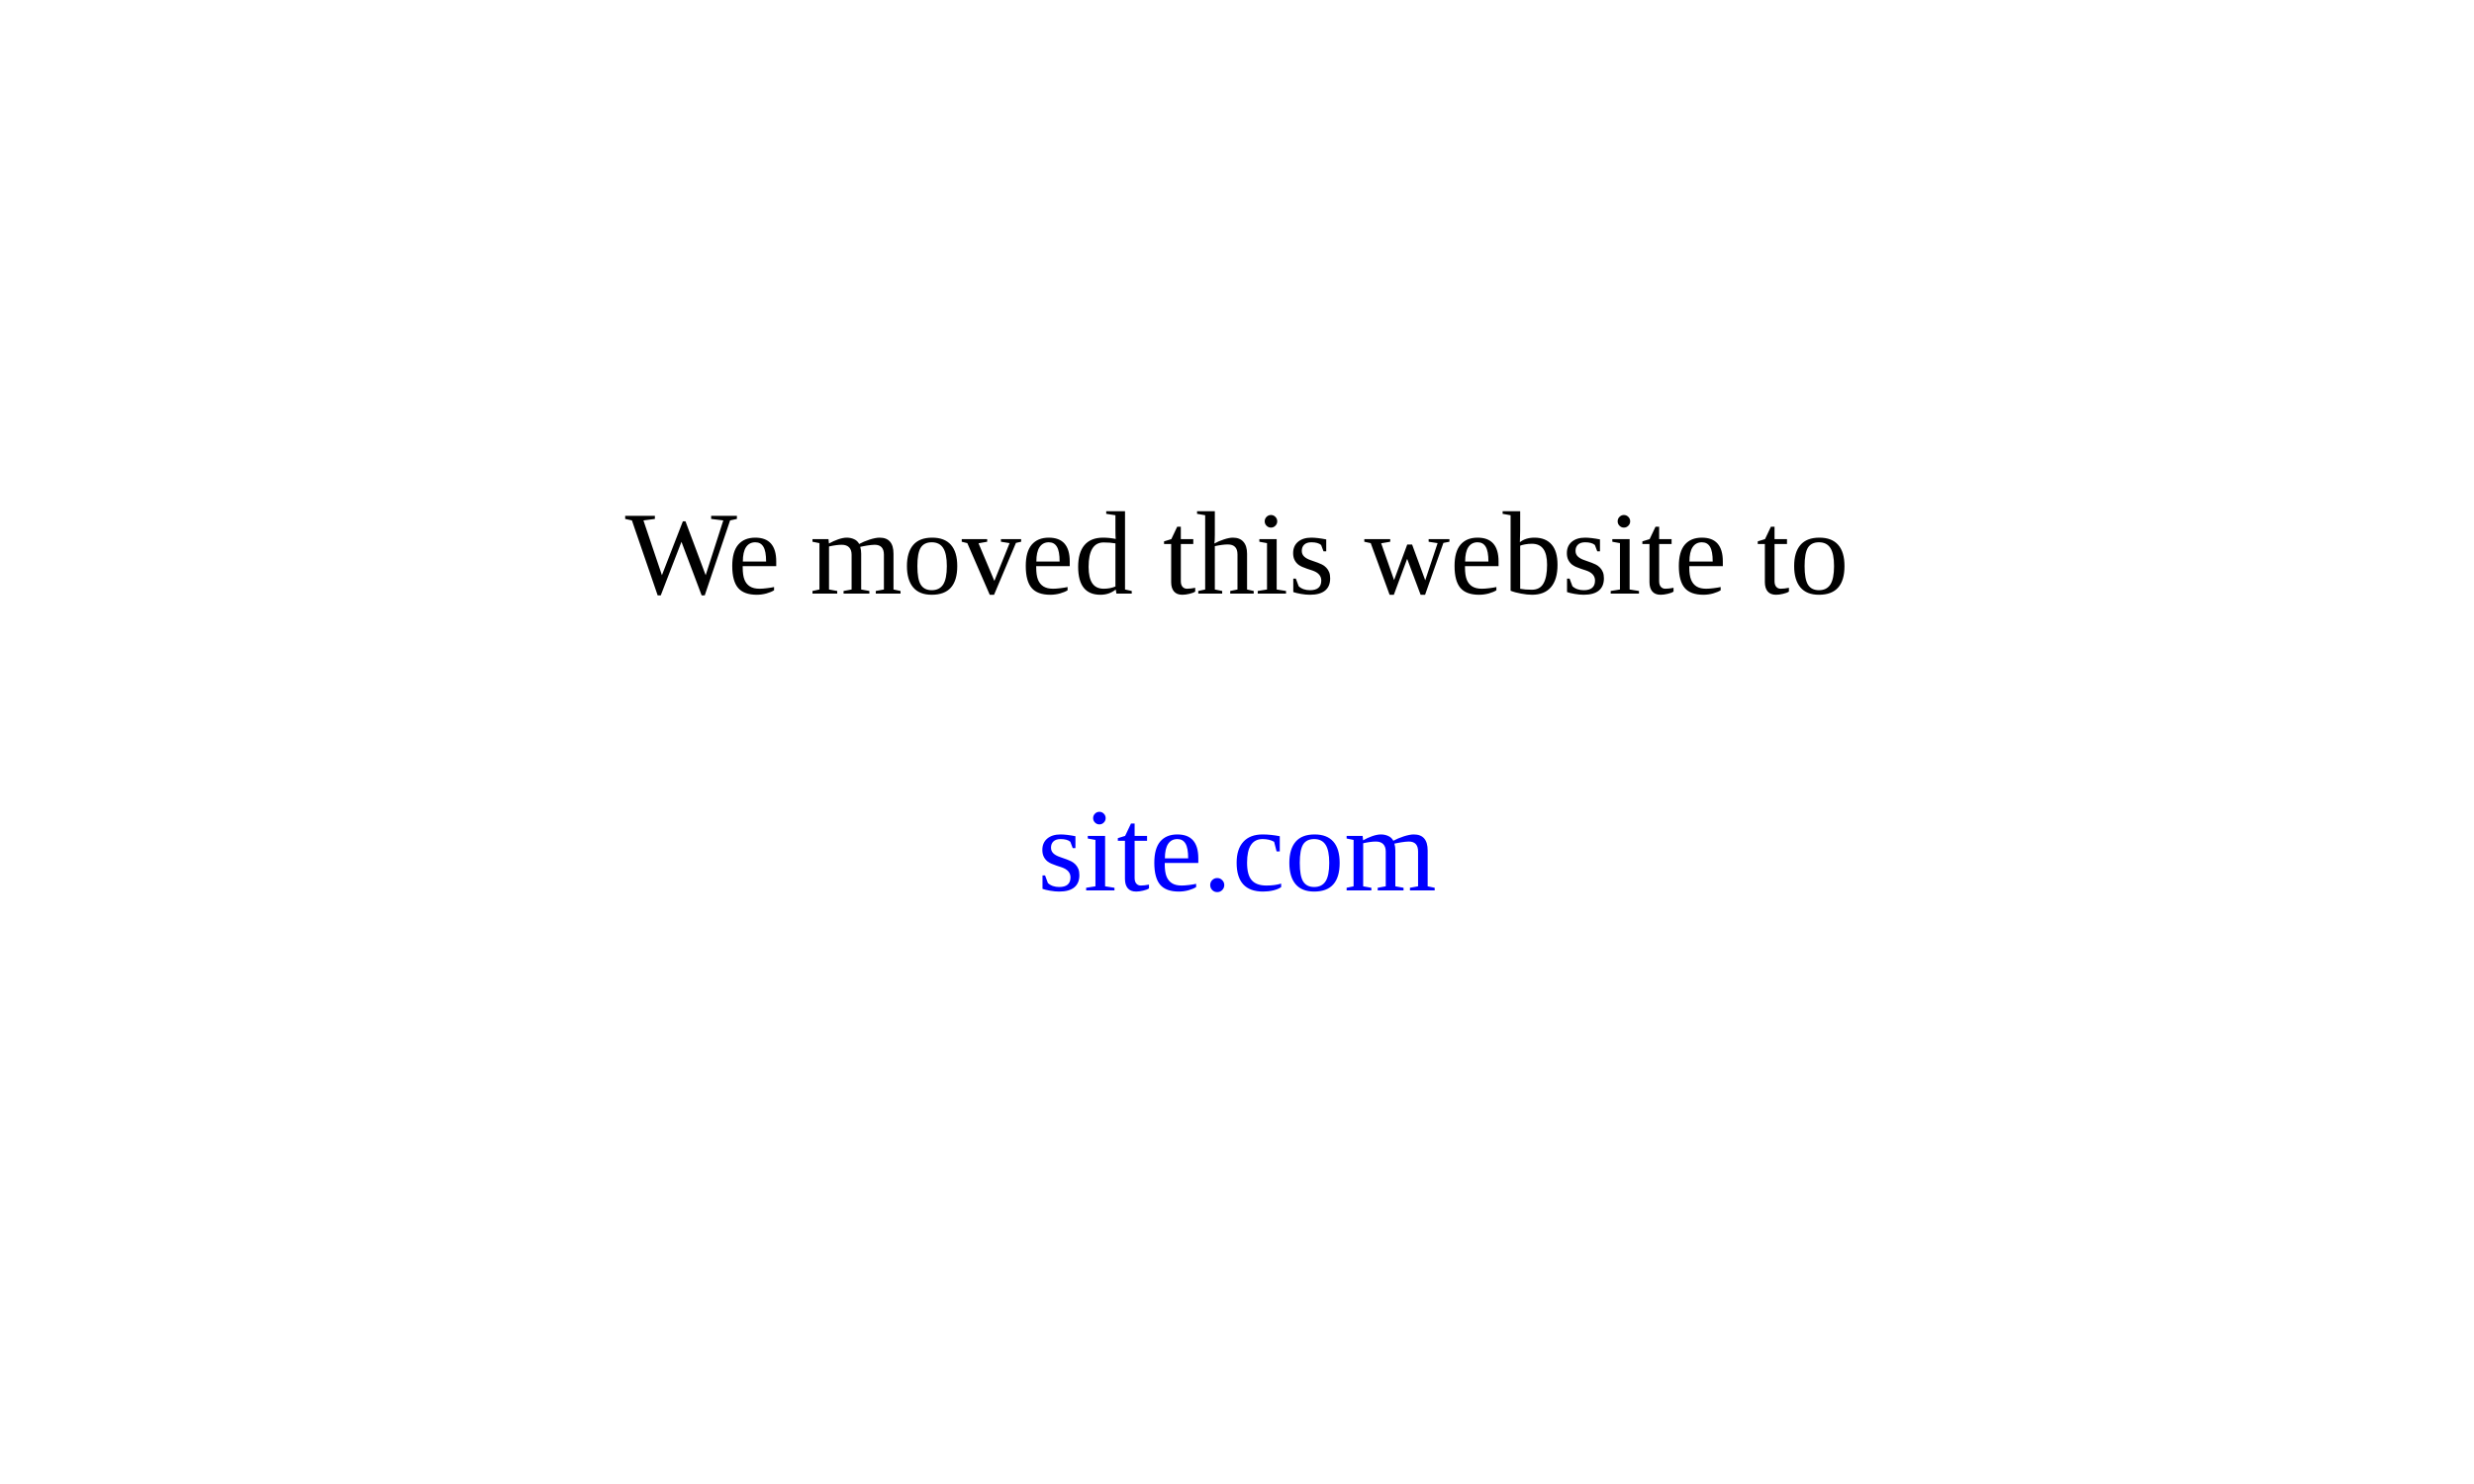
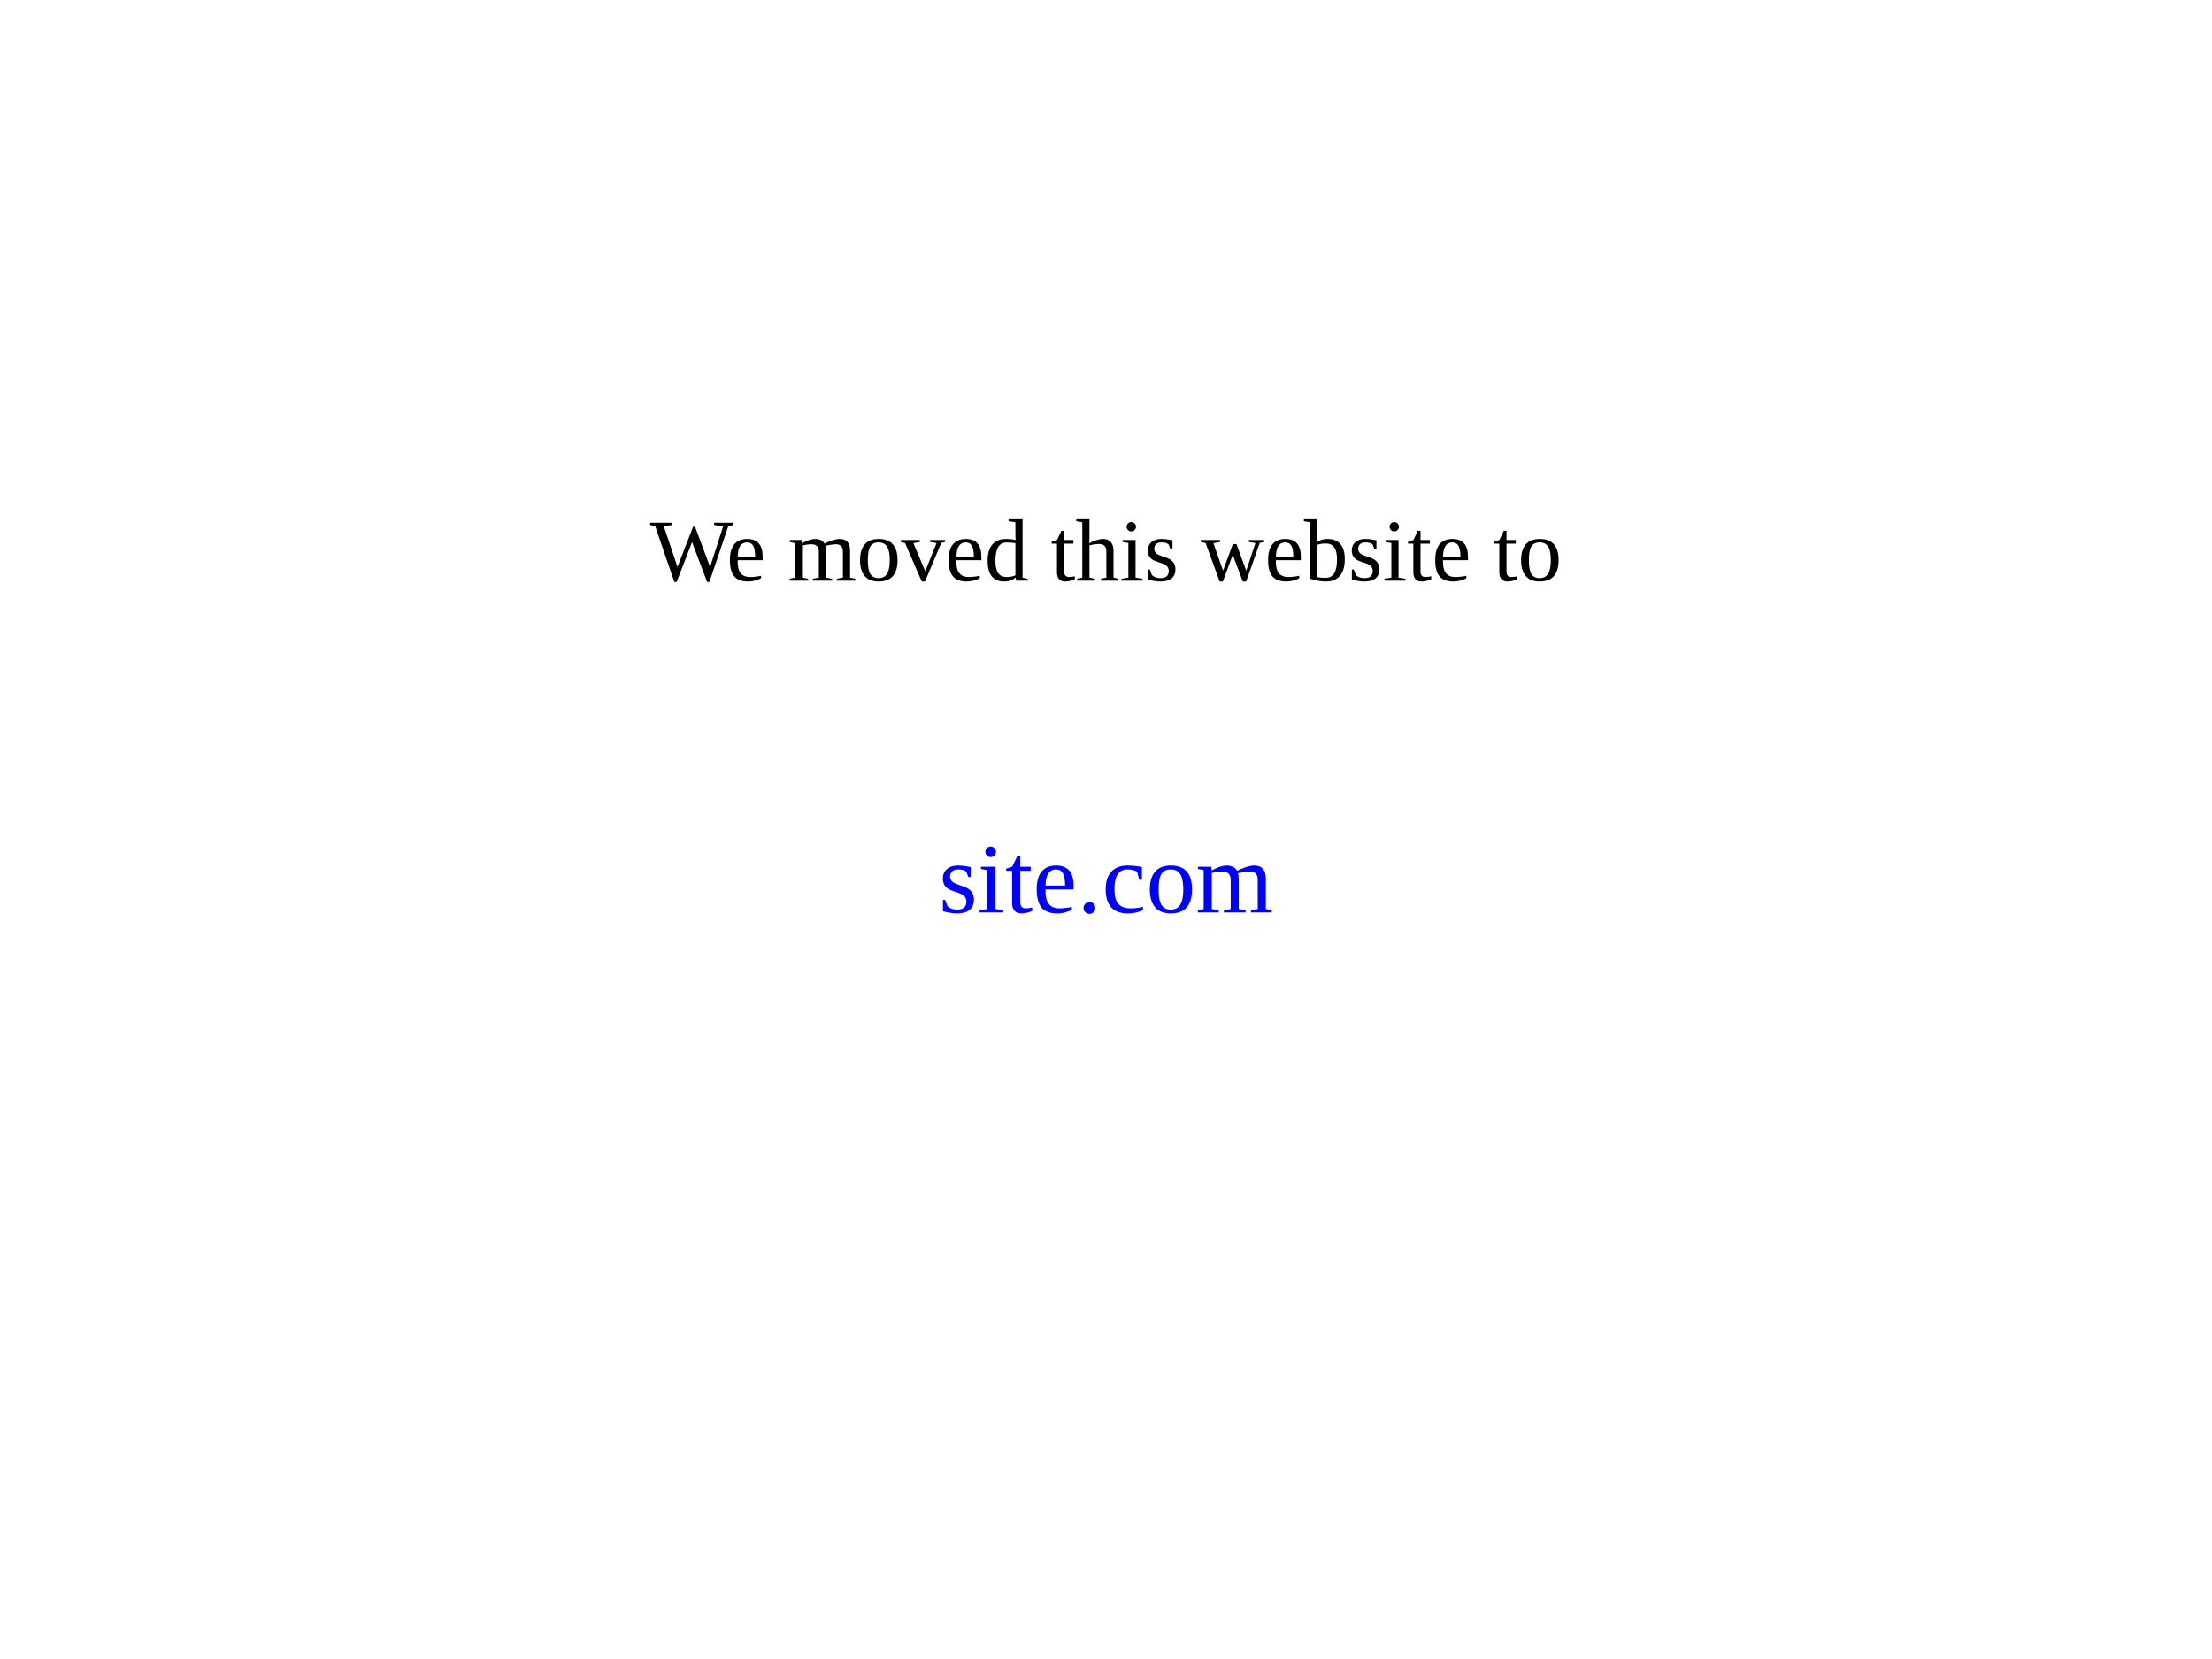
- <svg xmlns="http://www.w3.org/2000/svg" width="500" height="300">
+ <svg xmlns="http://www.w3.org/2000/svg" width="100%" height="100%" viewBox="0 0 800 600">
  <rect width="100%" height="100%" fill="white" />
-   <text x="50%" y="40%" font-size="24" text-anchor="middle" fill="black">
+   <text x="50%" y="35%" font-size="32" text-anchor="middle" fill="black">
    We moved this website to
  </text>
-   <text x="50%" y="60%" font-size="24" text-anchor="middle" fill="blue">
+   <text x="50%" y="55%" font-size="36" text-anchor="middle" fill="blue">
    site.com
  </text>
</svg>
